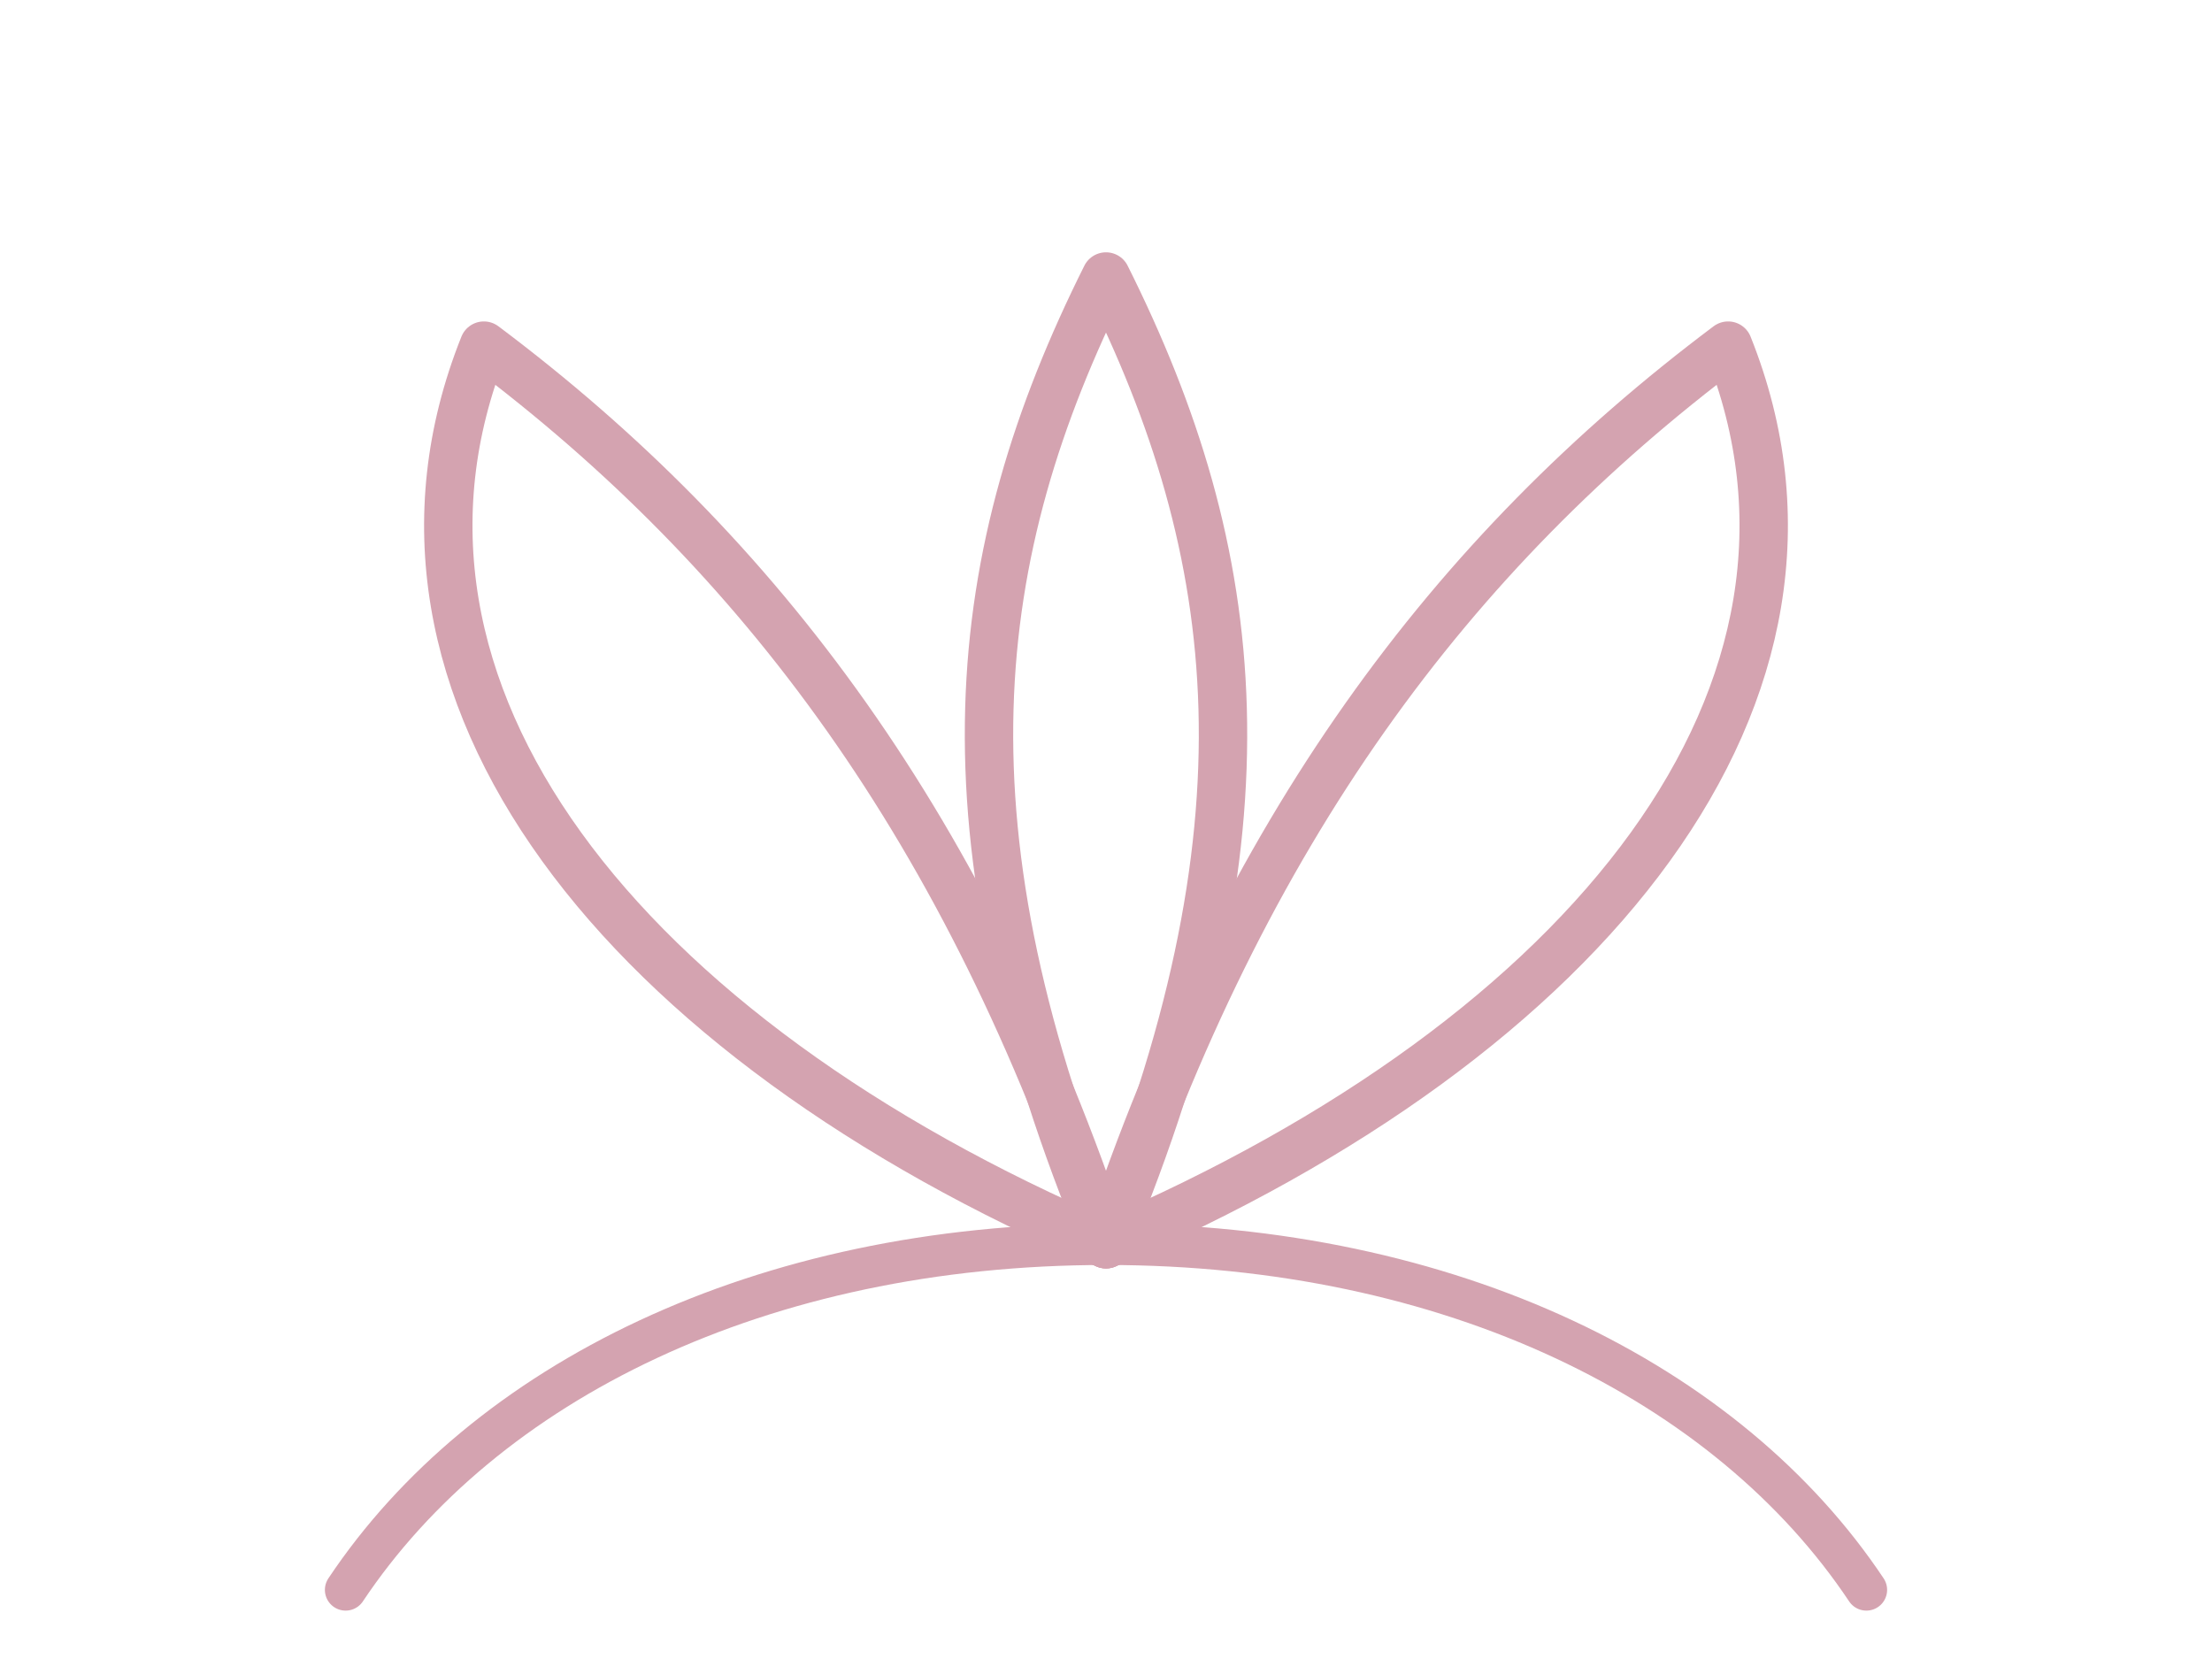
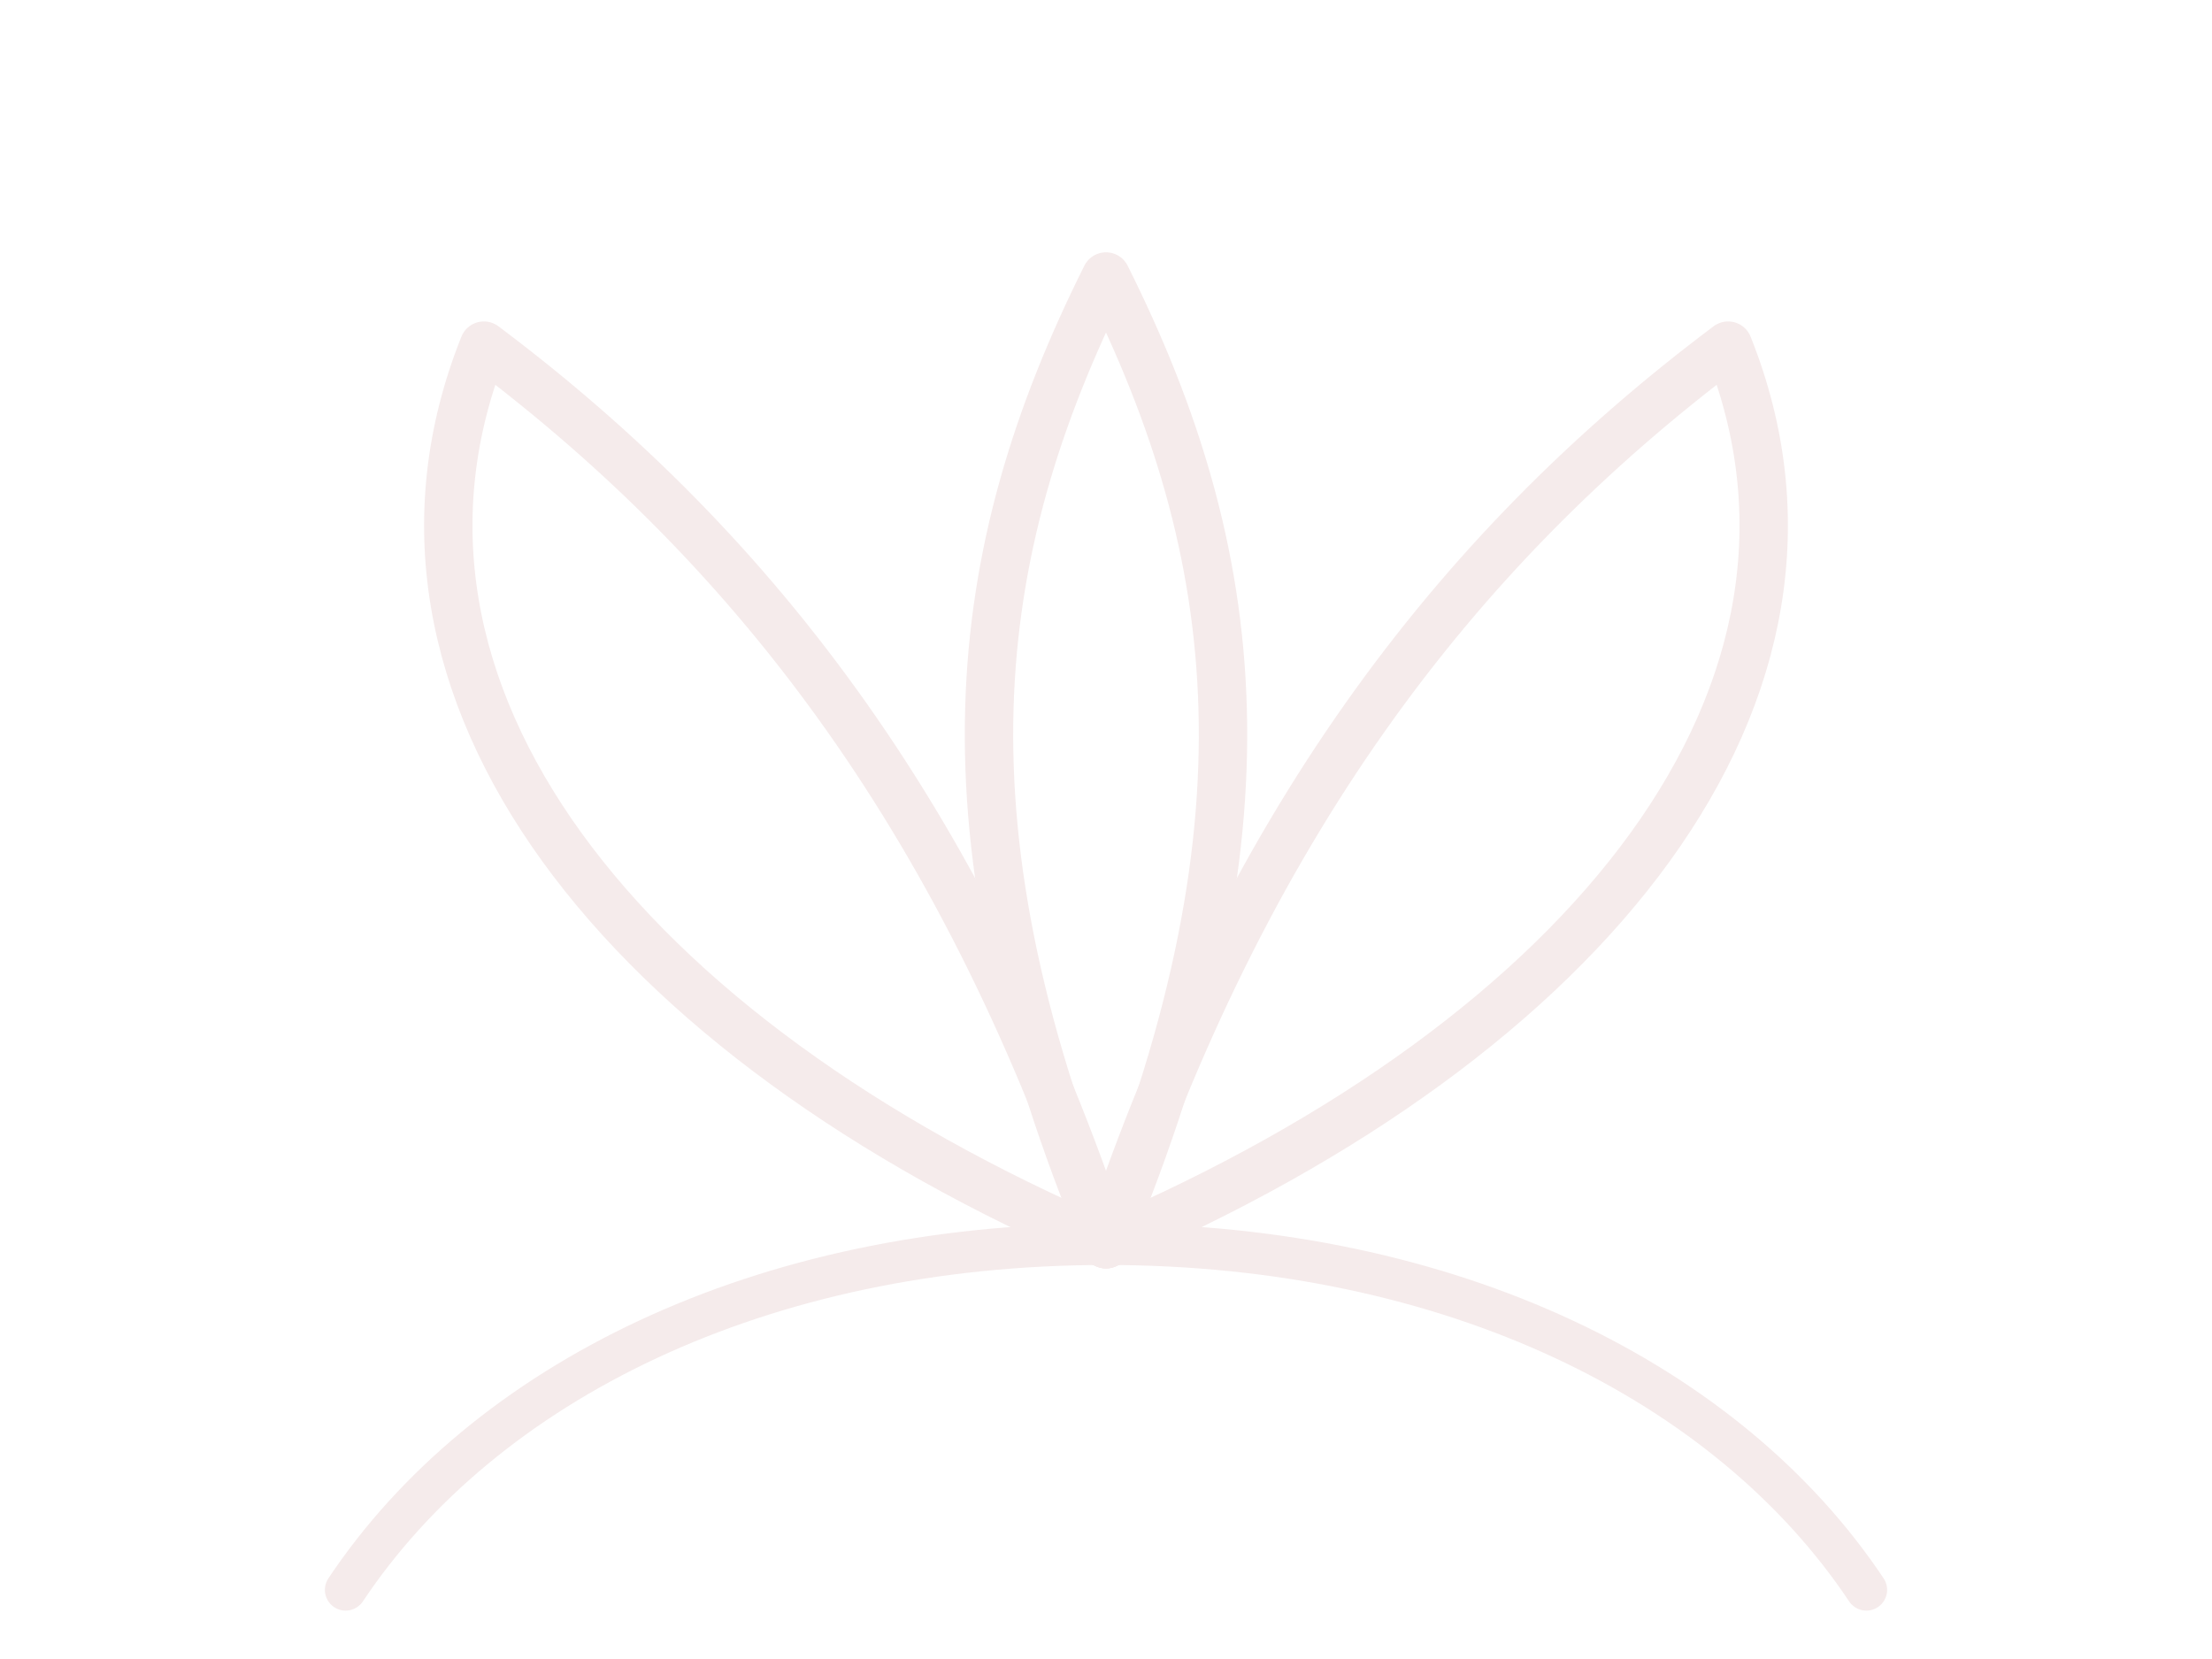
<svg xmlns="http://www.w3.org/2000/svg" viewBox="0 0 64 48" fill="none">
-   <path d="M32 8c-4 8-5 16 0 28 5-12 4-20 0-28Z" stroke="#d4a3b0" stroke-width="1.4" stroke-linejoin="round" />
-   <path d="M32 36C18 30 10 20 14 10c8 6 14 14 18 26Z" stroke="#d4a3b0" stroke-width="1.4" stroke-linejoin="round" />
-   <path d="M32 36c14-6 22-16 18-26-8 6-14 14-18 26Z" stroke="#d4a3b0" stroke-width="1.4" stroke-linejoin="round" />
-   <path d="M32 36c-10 0-18 4-22 10" stroke="#d4a3b0" stroke-width="1.2" stroke-linecap="round" />
-   <path d="M32 36c10 0 18 4 22 10" stroke="#d4a3b0" stroke-width="1.2" stroke-linecap="round" />
+   <path d="M32 8c-4 8-5 16 0 28 5-12 4-20 0-28Z" stroke="#f5ebeb" stroke-width="1.4" stroke-linejoin="round" />
+   <path d="M32 36C18 30 10 20 14 10c8 6 14 14 18 26Z" stroke="#f5ebeb" stroke-width="1.4" stroke-linejoin="round" />
+   <path d="M32 36c14-6 22-16 18-26-8 6-14 14-18 26Z" stroke="#f5ebeb" stroke-width="1.4" stroke-linejoin="round" />
+   <path d="M32 36c-10 0-18 4-22 10" stroke="#f5ebeb" stroke-width="1.2" stroke-linecap="round" />
+   <path d="M32 36c10 0 18 4 22 10" stroke="#f5ebeb" stroke-width="1.2" stroke-linecap="round" />
</svg>
